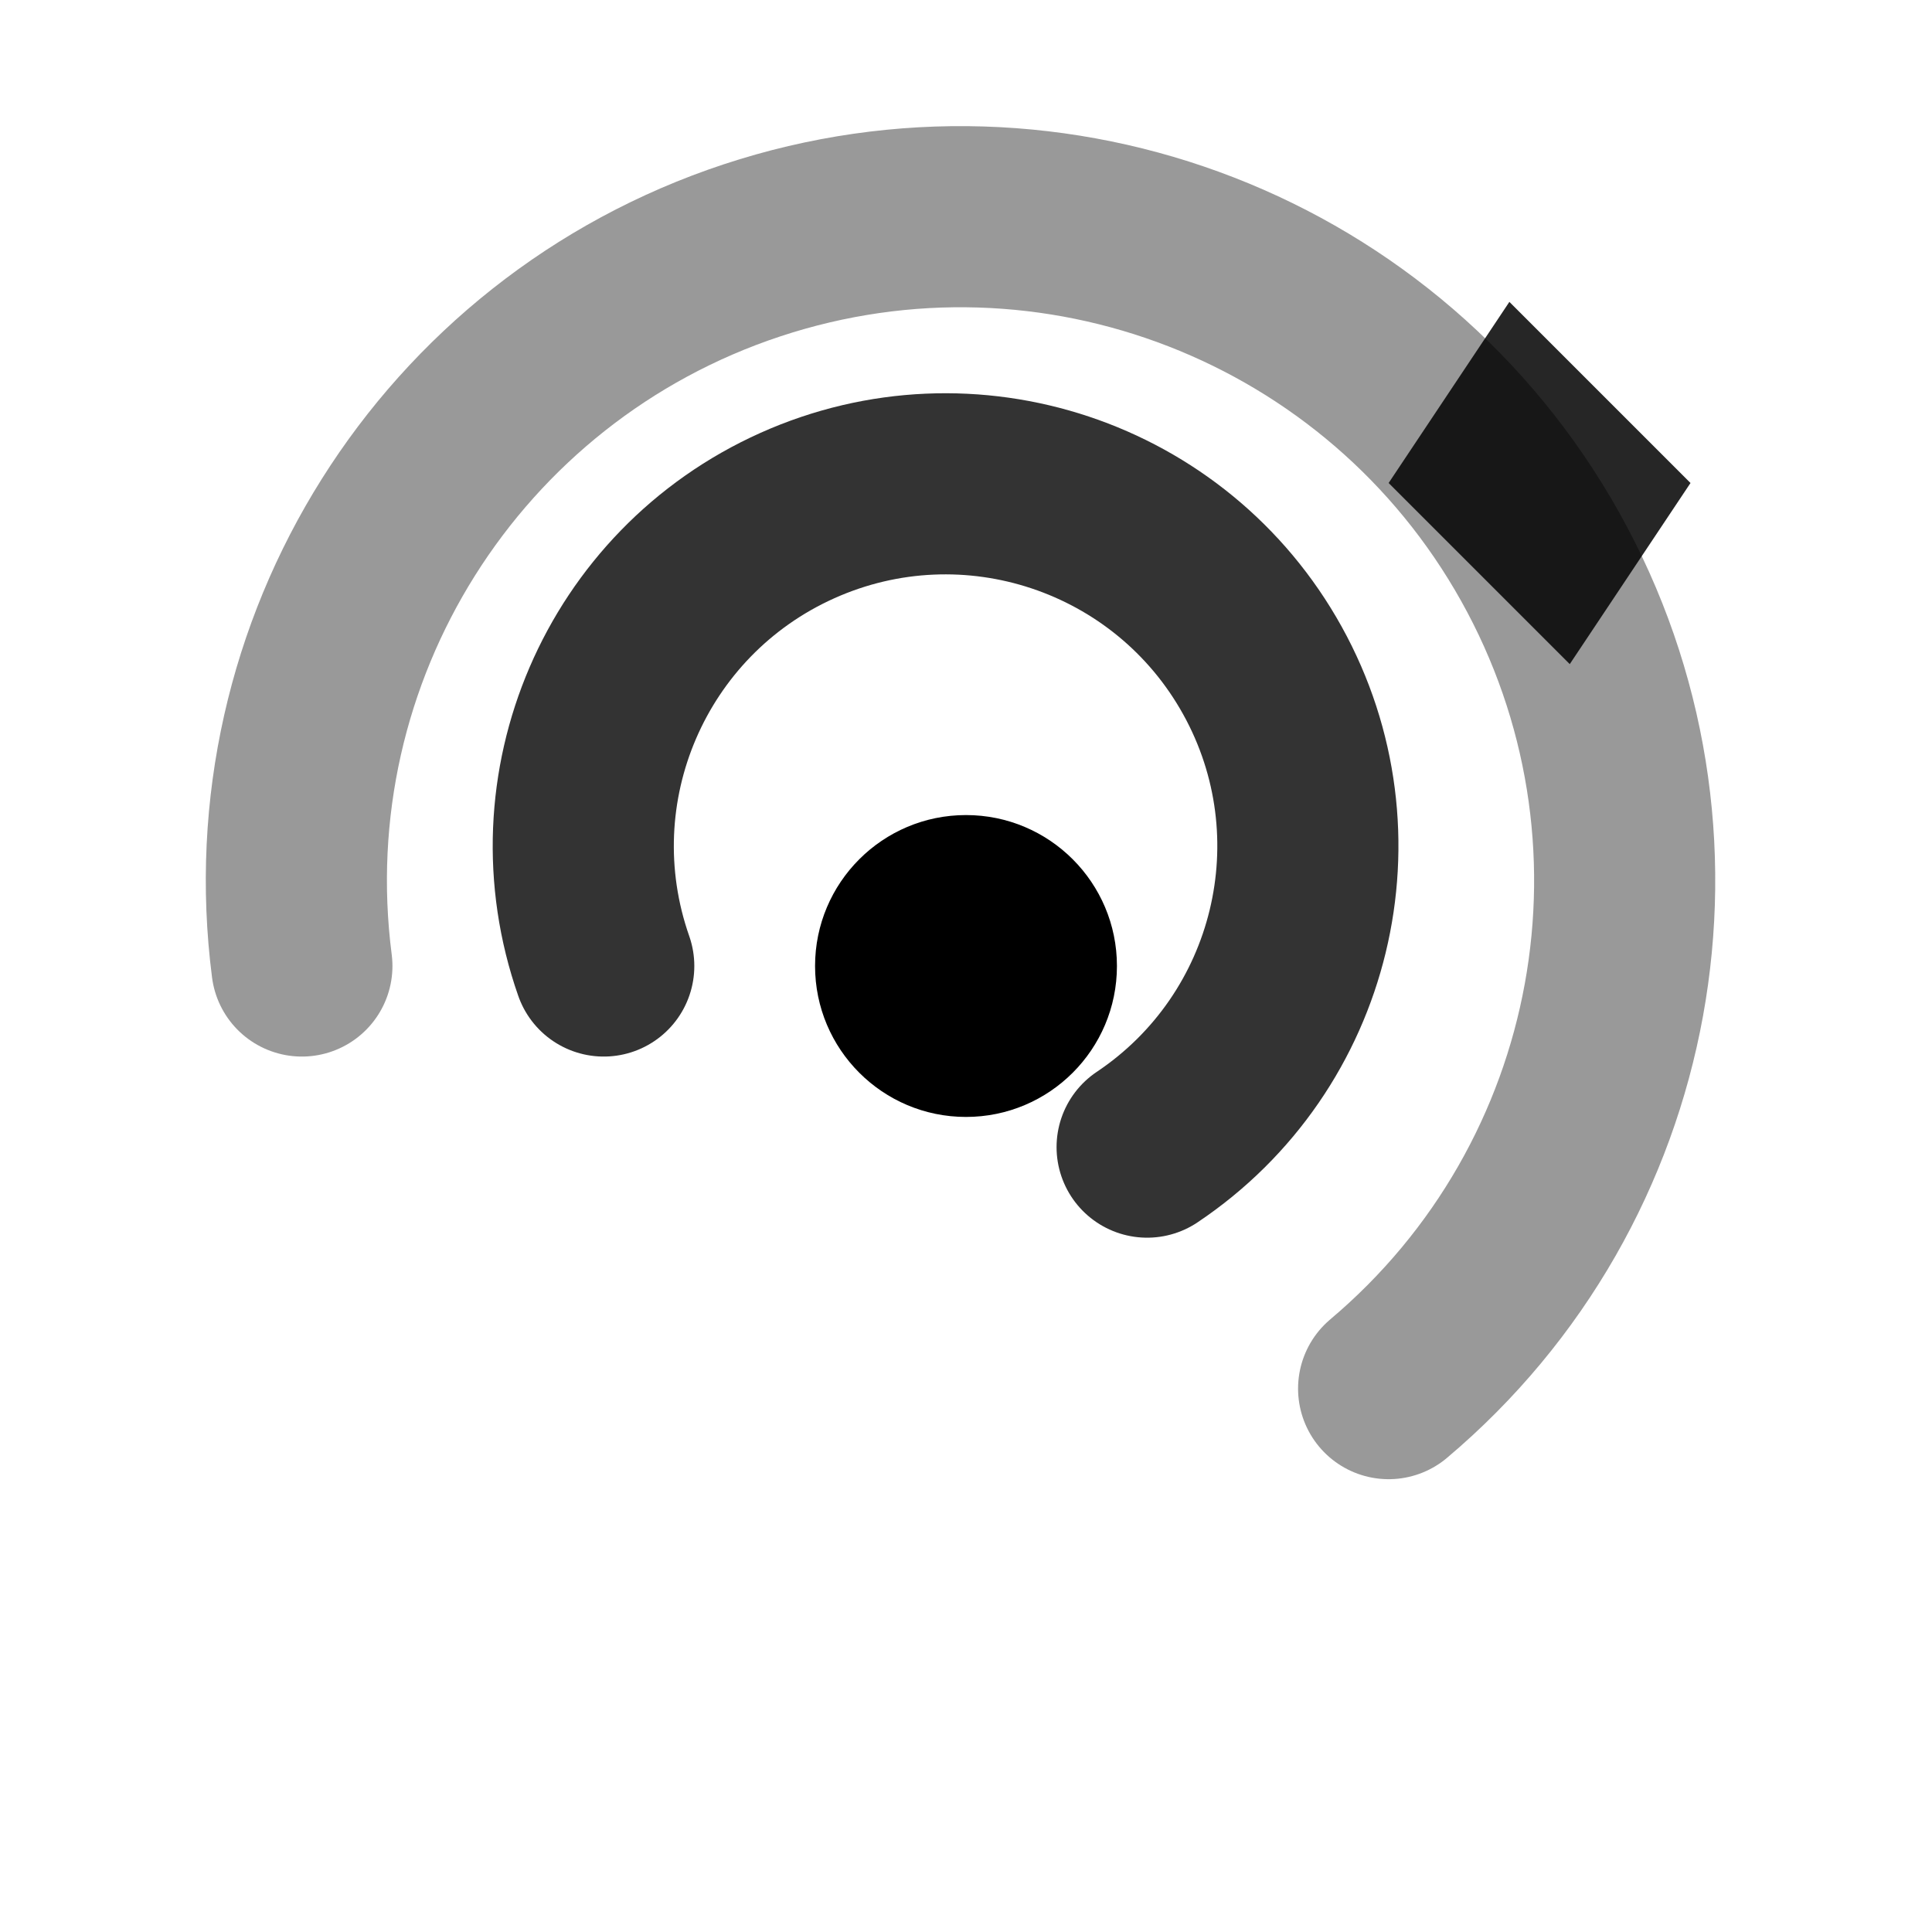
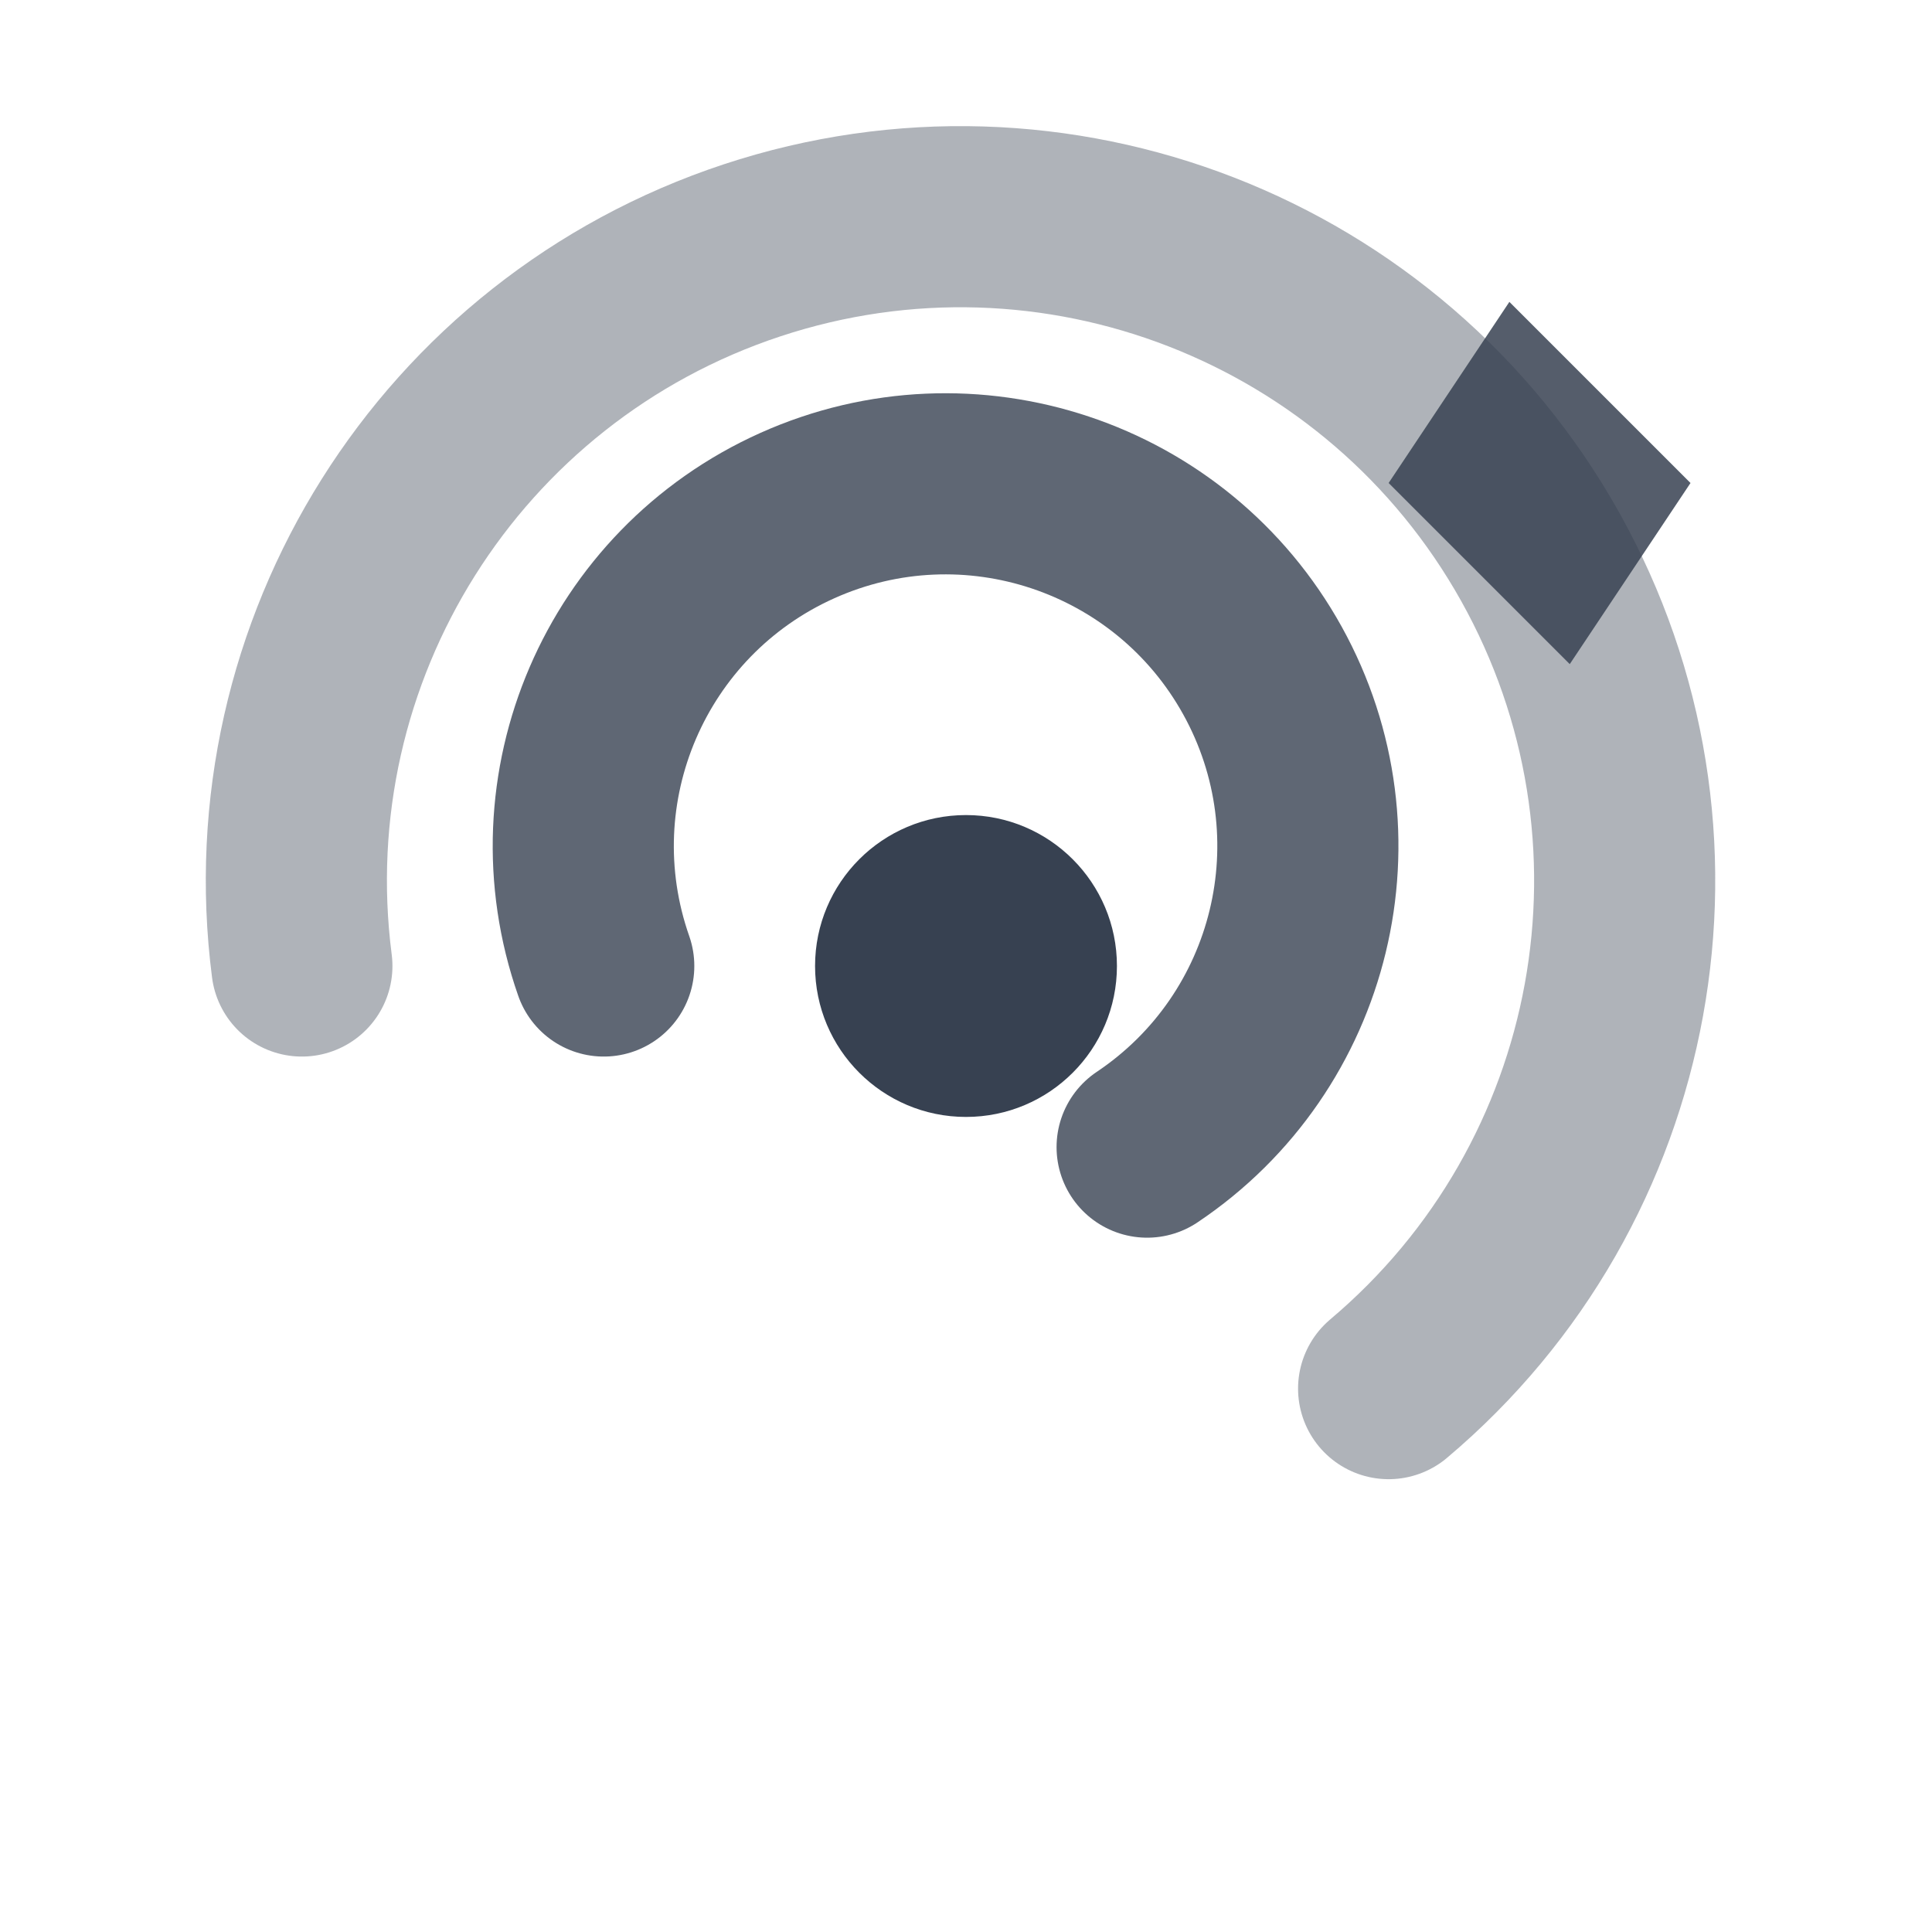
- <svg xmlns="http://www.w3.org/2000/svg" viewBox="0 0 32 32" fill="none" stroke="currentColor" stroke-width="3" stroke-linecap="round" stroke-linejoin="round">
+ <svg xmlns="http://www.w3.org/2000/svg" viewBox="0 0 32 32" fill="none" stroke="#374151" stroke-width="3" stroke-linecap="round" stroke-linejoin="round">
+   <style>
+     @media (prefers-color-scheme: dark) {
+       :root { stroke: #d1d5db; }
+       path, circle, polygon { stroke: #d1d5db; }
+       circle, polygon { fill: #d1d5db; }
+     }
+     @media (prefers-color-scheme: light) {
+       :root { stroke: #374151; }
+       path, circle, polygon { stroke: #374151; }
+       circle, polygon { fill: #374151; }
+     }
+   </style>
  <path d="M 5 16 A 11 11 0 1 1 23 23" opacity="0.4" />
  <path d="M 10 16 A 6 6 0 1 1 19 19" opacity="0.8" />
-   <circle cx="16" cy="16" r="2.5" fill="currentColor" stroke="none" />
-   <polygon points="25,5 28,8 26,11 23,8" fill="currentColor" stroke="none" opacity="0.85" />
+   <circle cx="16" cy="16" r="2.5" fill="#374151" stroke="none" />
+   <polygon points="25,5 28,8 26,11 23,8" fill="#374151" stroke="none" opacity="0.85" />
</svg>
